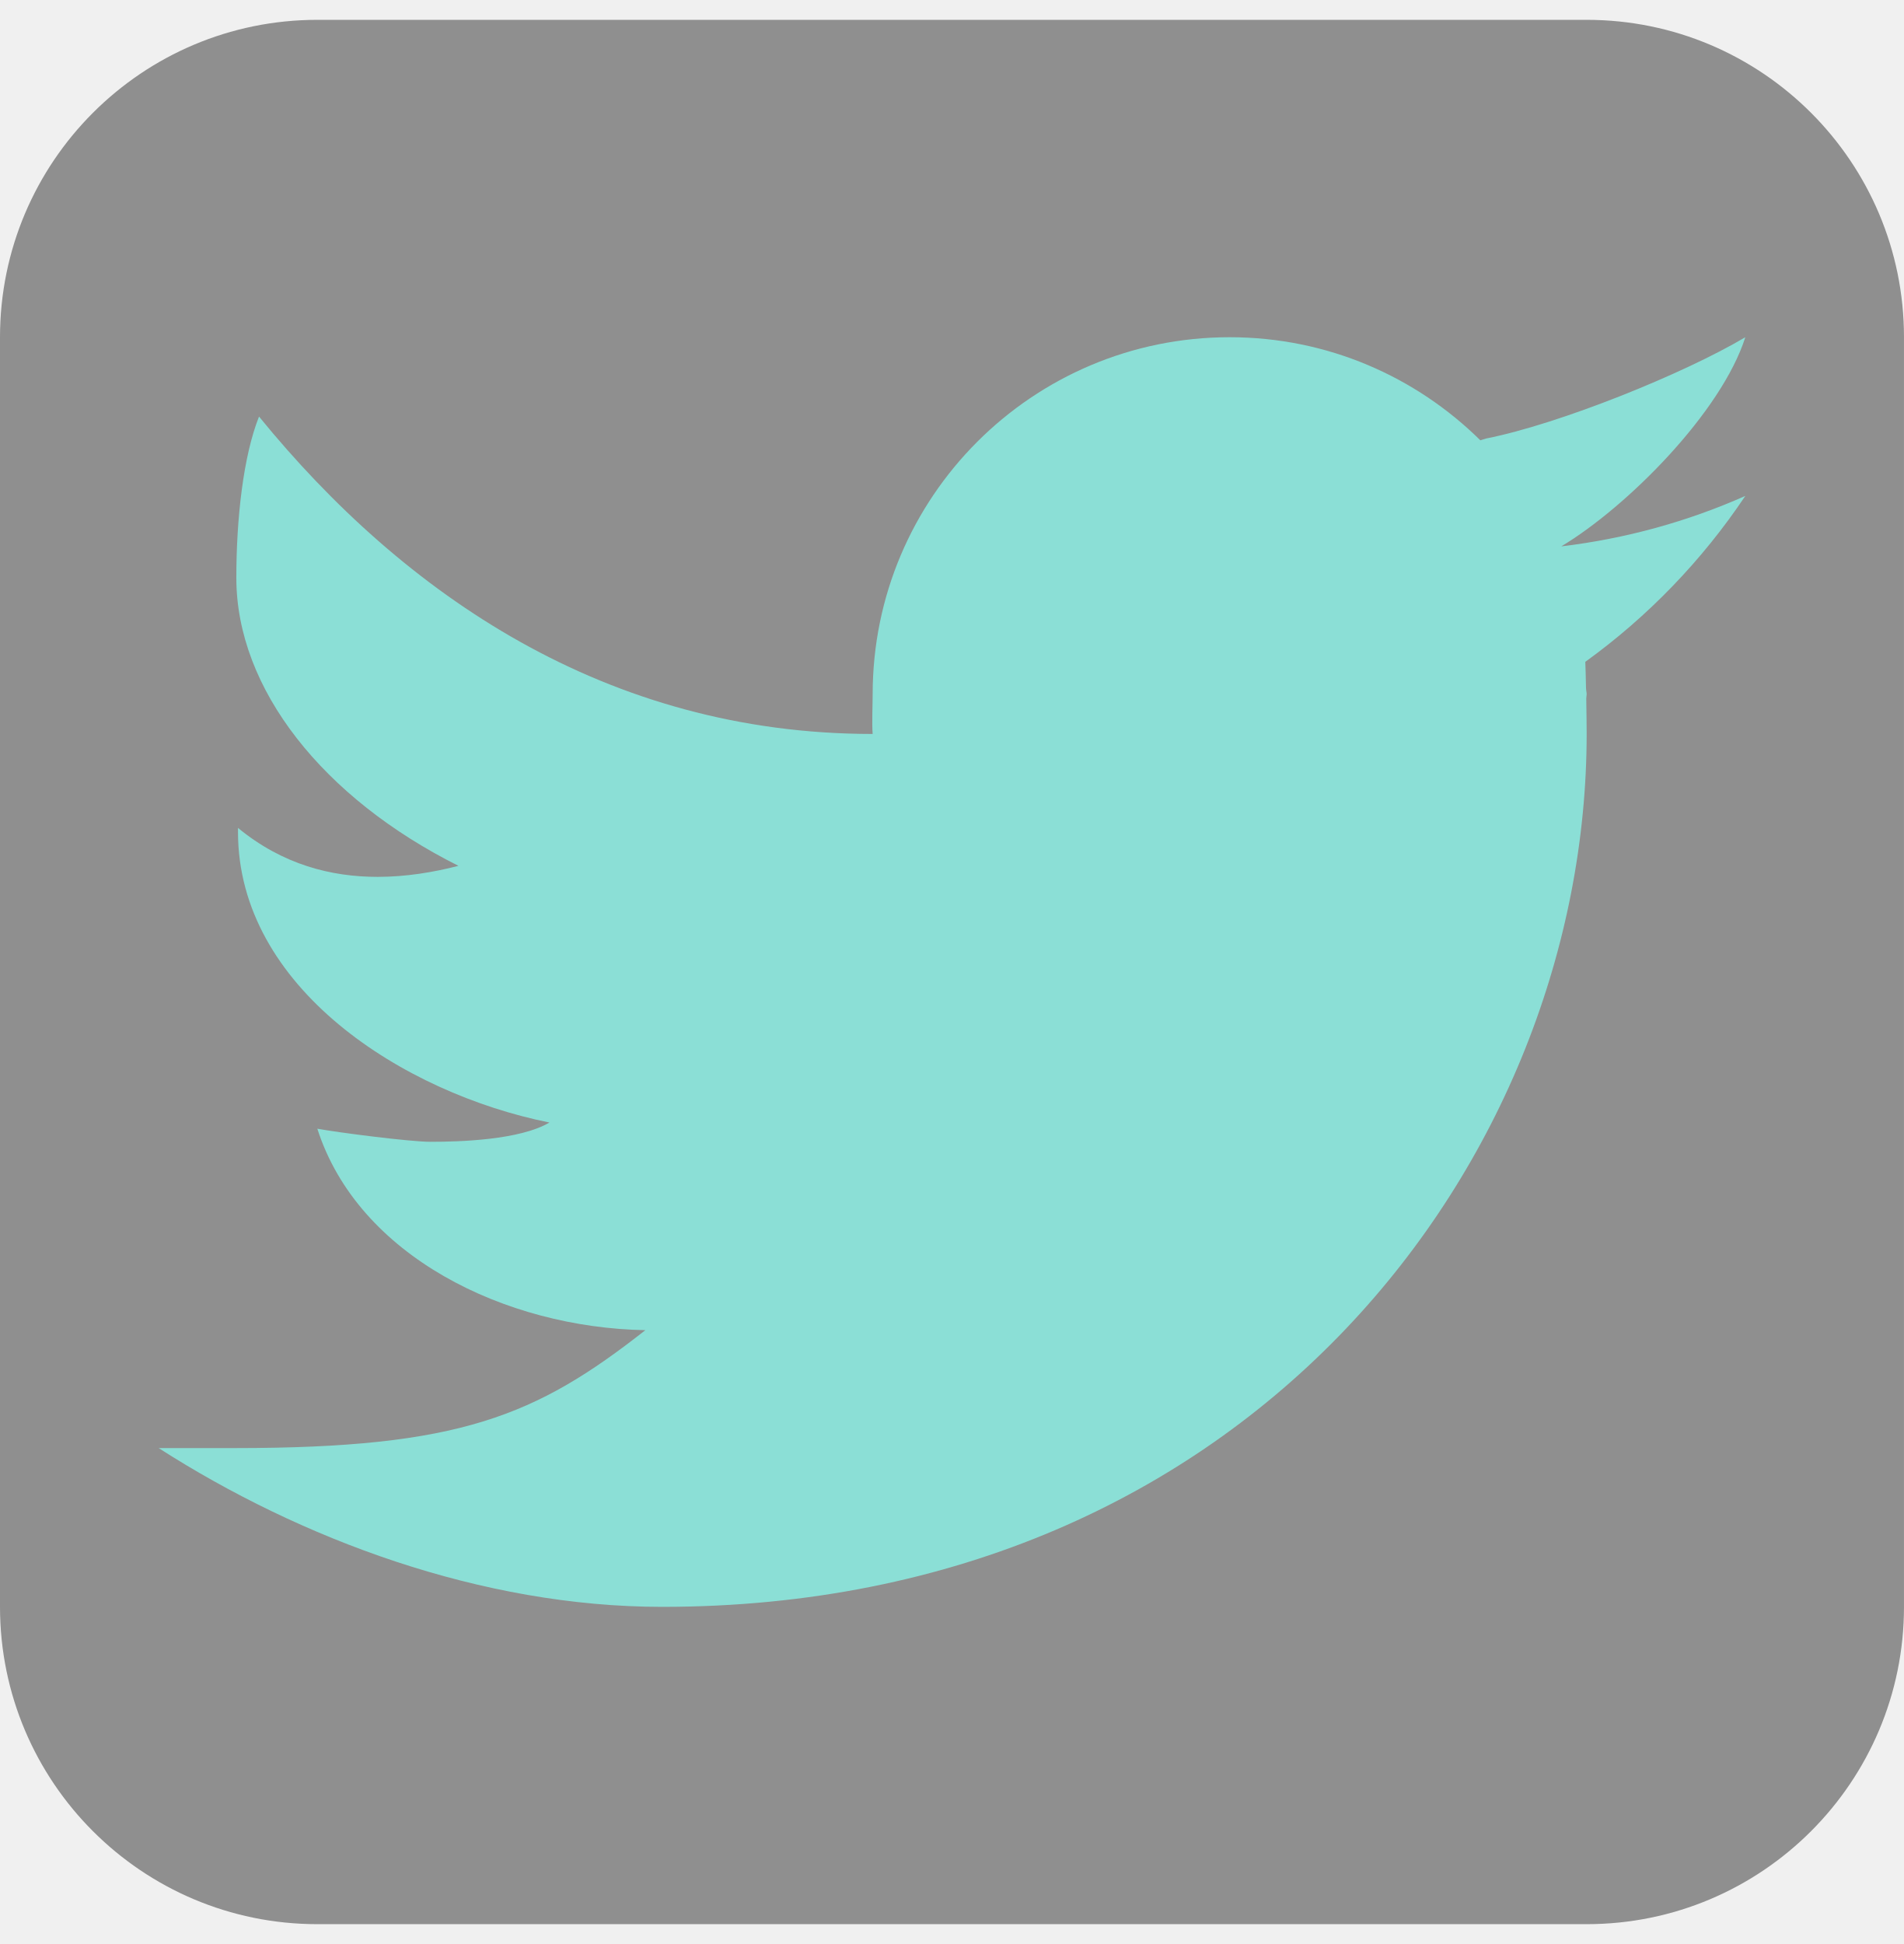
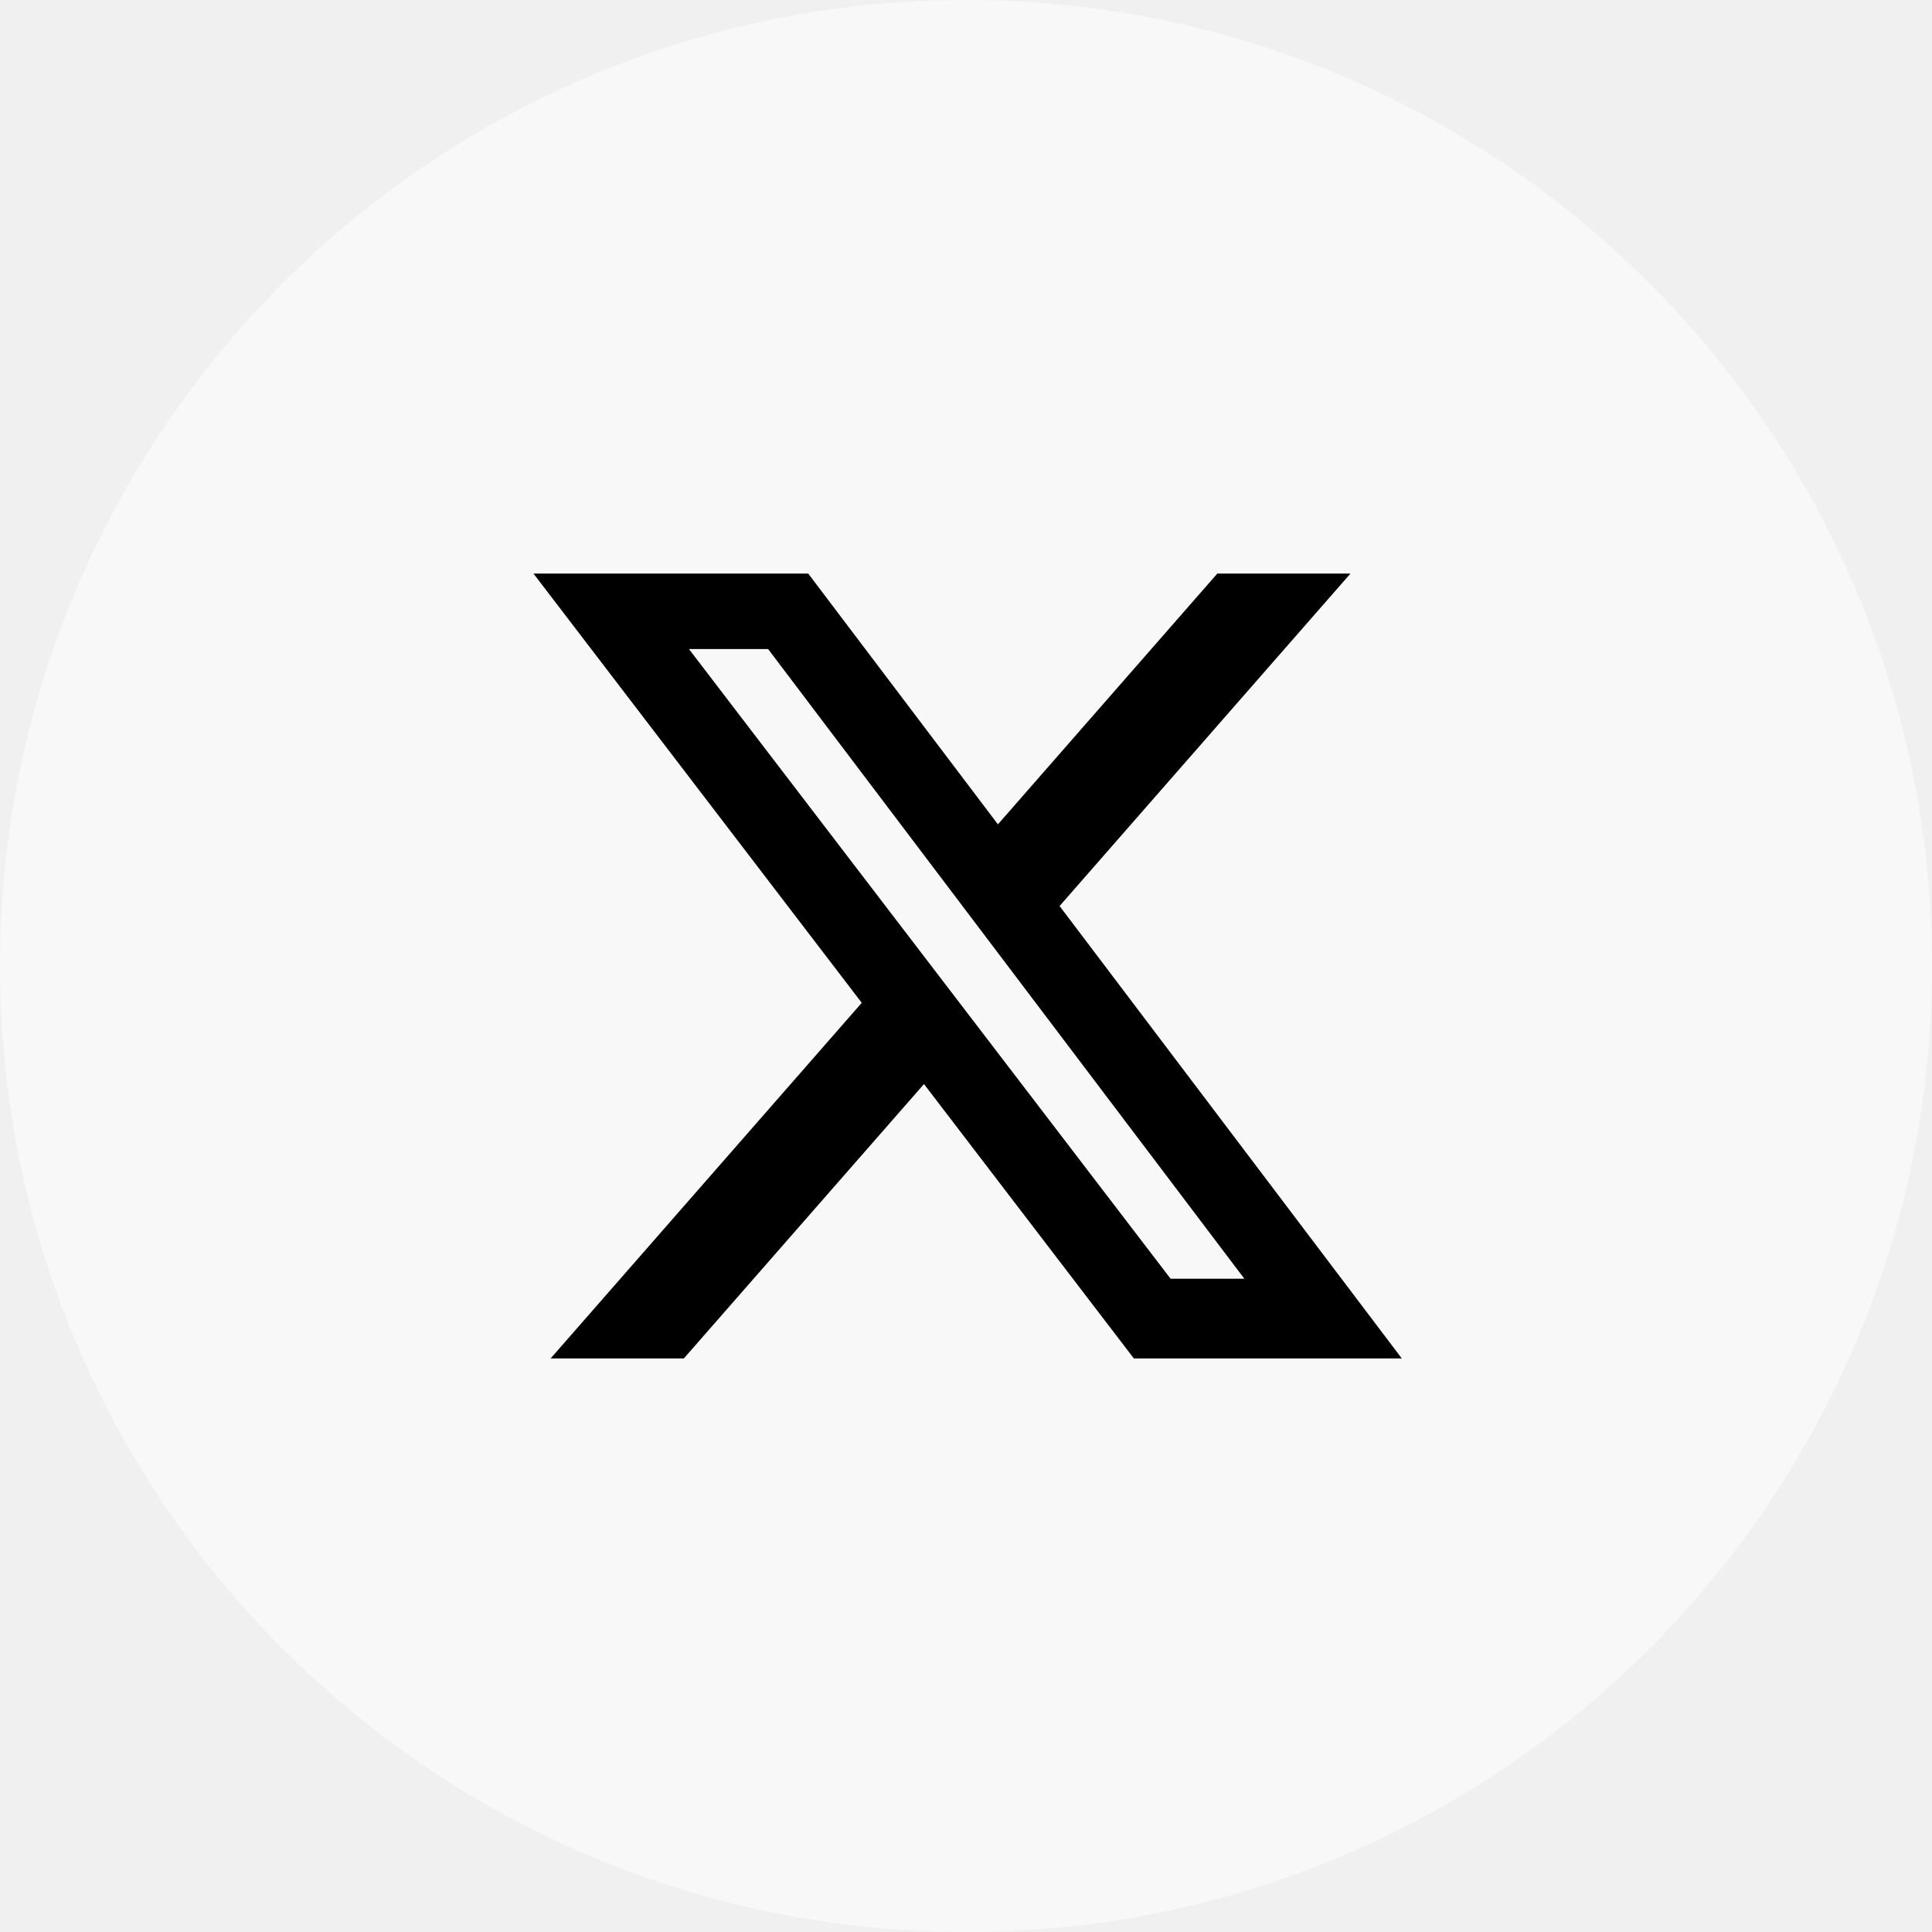
- <svg xmlns="http://www.w3.org/2000/svg" width="48" height="49" viewBox="0 0 48 49" fill="none">
-   <g id="icons8-twitter 1">
-     <rect y="0.5" width="48" height="48" rx="8" fill="#8F8F8F" />
-     <path id="Vector" d="M44 8.5C42.44 9.426 39.31 10.688 37.47 11.052C37.416 11.066 37.372 11.084 37.32 11.098C35.694 9.494 33.466 8.5 31 8.5C26.03 8.5 22 12.53 22 17.5C22 17.762 21.978 18.244 22 18.5C15.294 18.5 10.19 14.988 6.53 10.5C6.132 11.5 5.958 13.08 5.958 14.564C5.958 17.366 8.148 20.118 11.558 21.824C10.93 21.986 10.238 22.102 9.518 22.102C8.356 22.102 7.126 21.796 6 20.868C6 20.902 6 20.934 6 20.97C6 24.886 10.156 27.552 13.852 28.294C13.102 28.736 11.59 28.78 10.852 28.78C10.332 28.78 8.492 28.542 8 28.45C9.028 31.66 12.736 33.464 16.27 33.528C13.506 35.696 11.588 36.5 5.928 36.5H4C7.576 38.792 12.13 40.502 16.694 40.502C31.554 40.502 40 29.176 40 18.5C40 18.328 39.996 17.968 39.99 17.606C39.99 17.57 40 17.536 40 17.5C40 17.446 39.984 17.394 39.984 17.34C39.978 17.068 39.972 16.814 39.966 16.682C41.546 15.542 42.916 14.12 44 12.5C42.55 13.144 40.994 13.576 39.36 13.772C41.028 12.772 43.398 10.388 44 8.5Z" fill="#8BDFD6" />
-   </g>
+ <svg xmlns="http://www.w3.org/2000/svg" width="48" height="48" viewBox="0 0 48 48" fill="none">
+   <rect width="48" height="48" rx="24" fill="white" fill-opacity="0.5" />
+   <path d="M30.244 14.25H33.552L26.325 22.51L34.827 33.75H28.17L22.956 26.933L16.99 33.75H13.68L21.41 24.915L13.254 14.25H20.08L24.793 20.481L30.244 14.25ZM29.083 31.77H30.916L19.084 16.126H17.117L29.083 31.77Z" fill="black" />
</svg>
